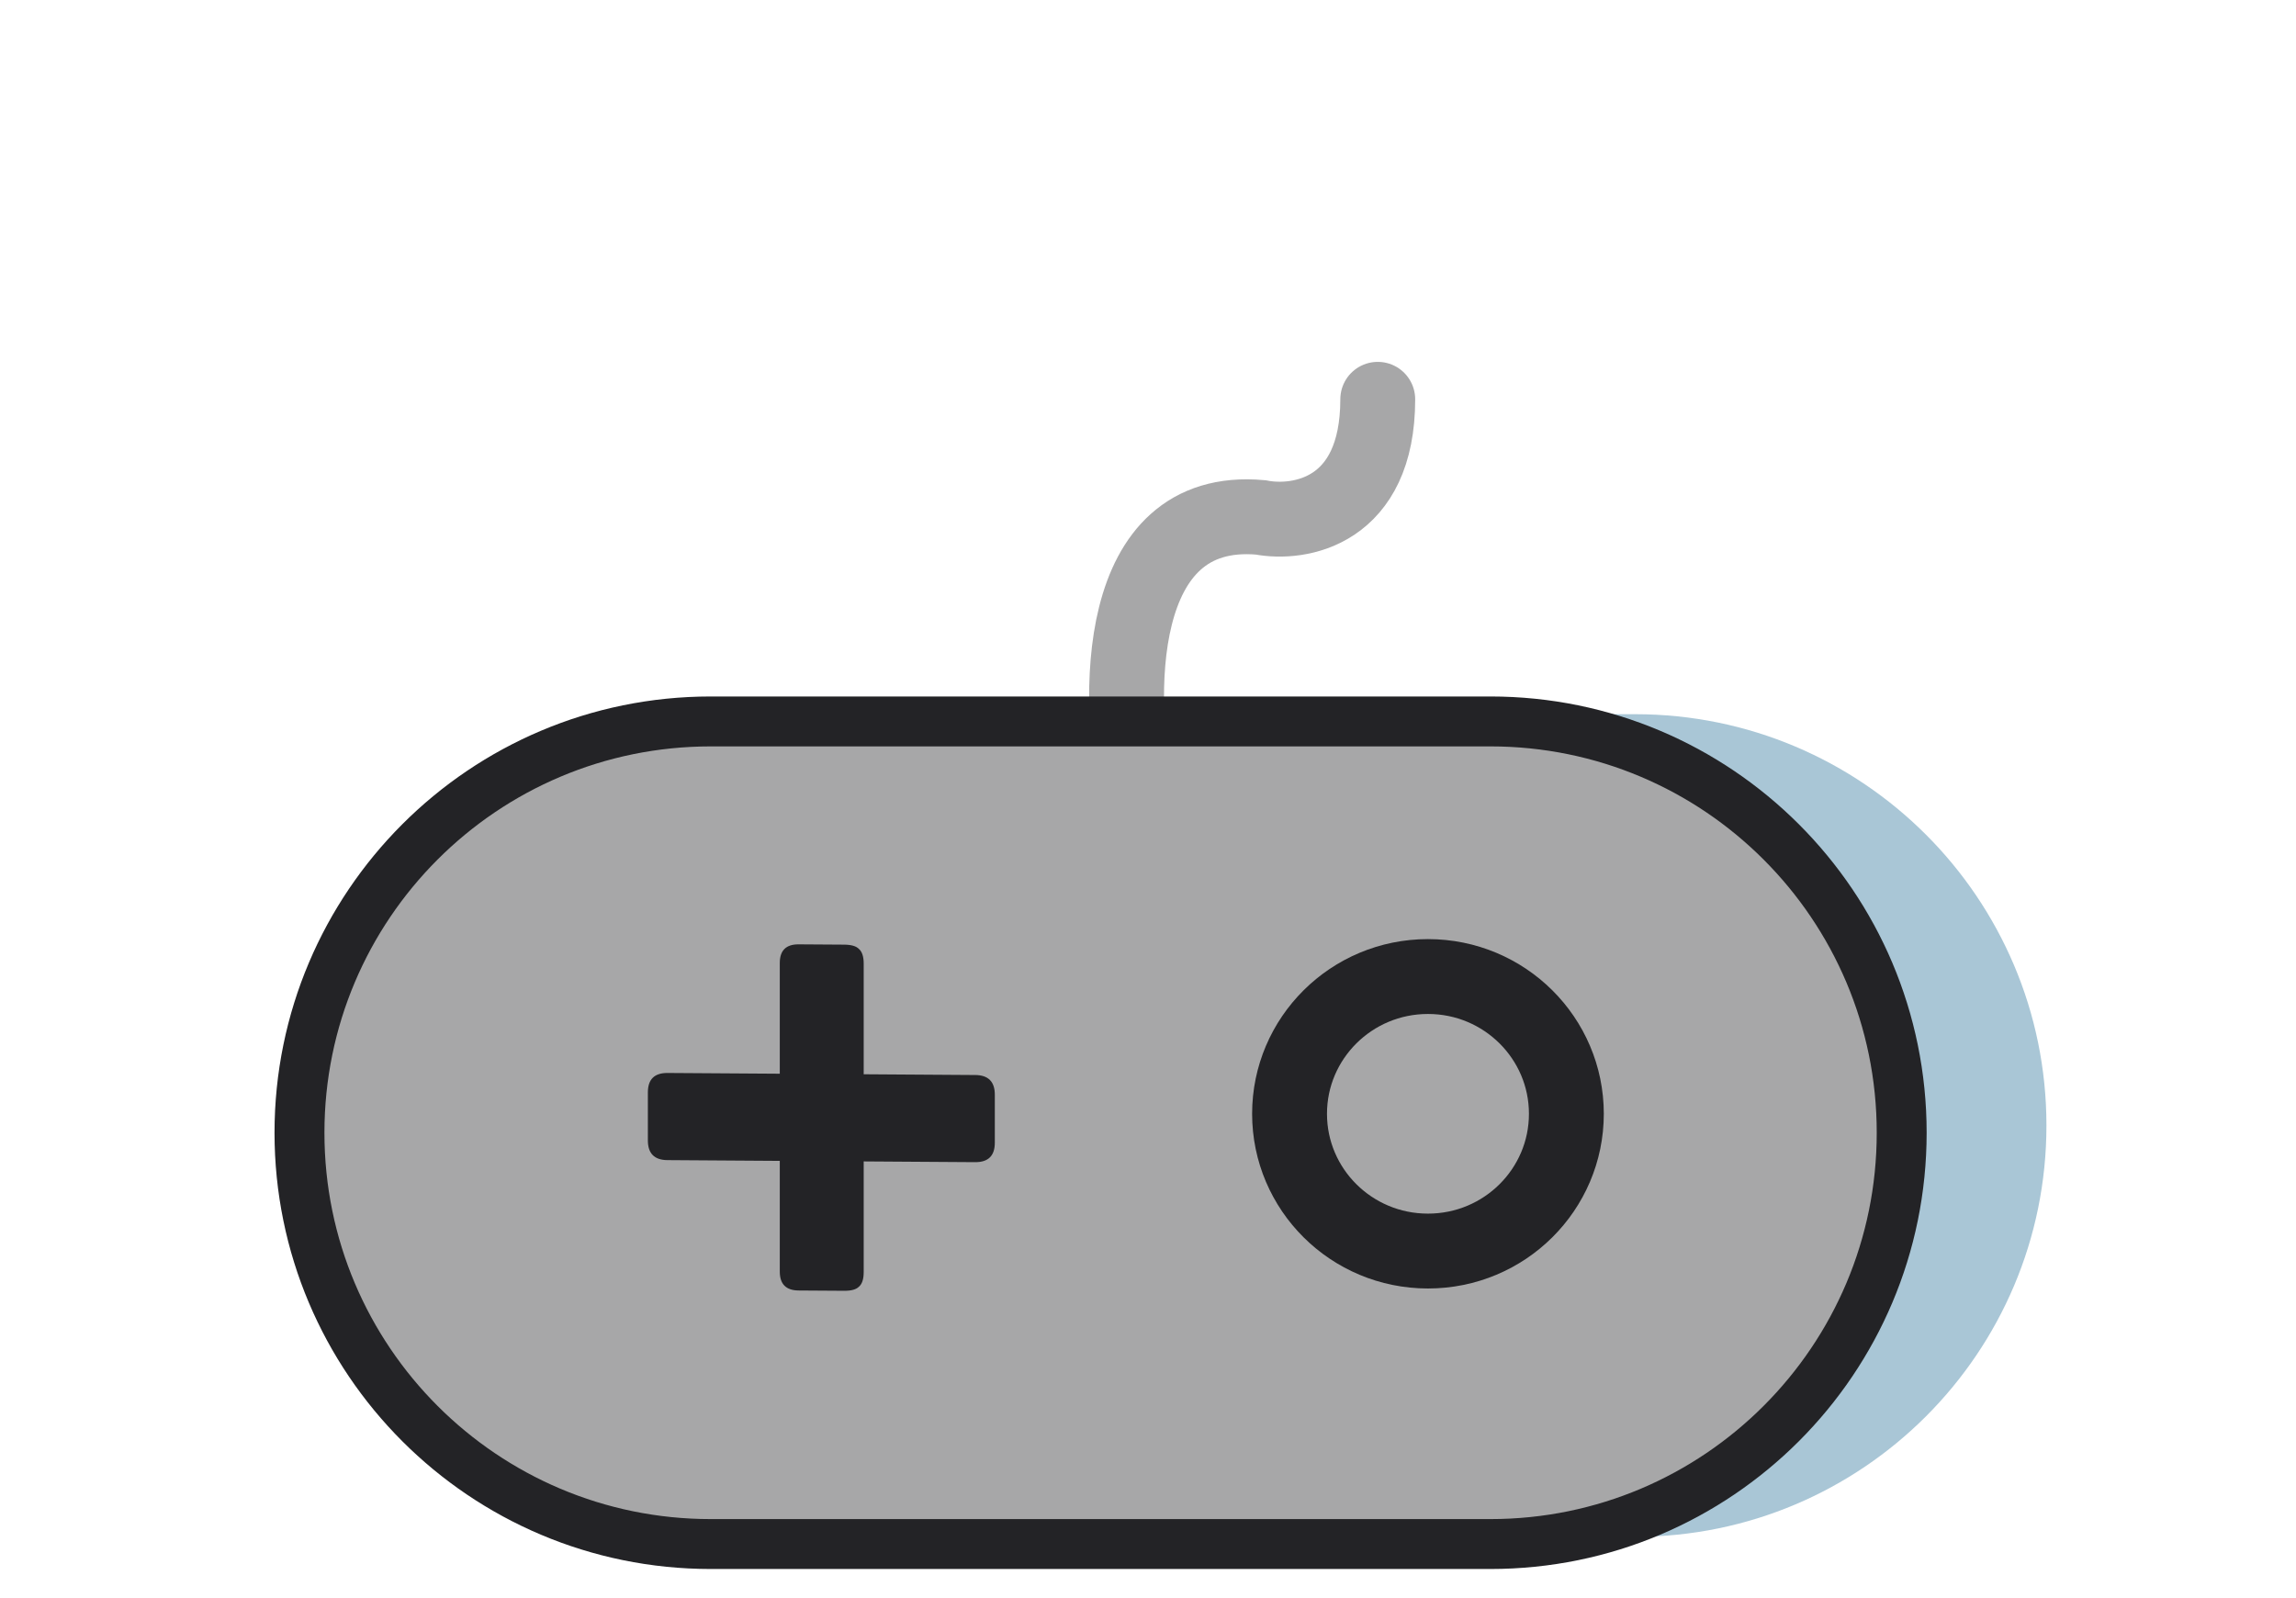
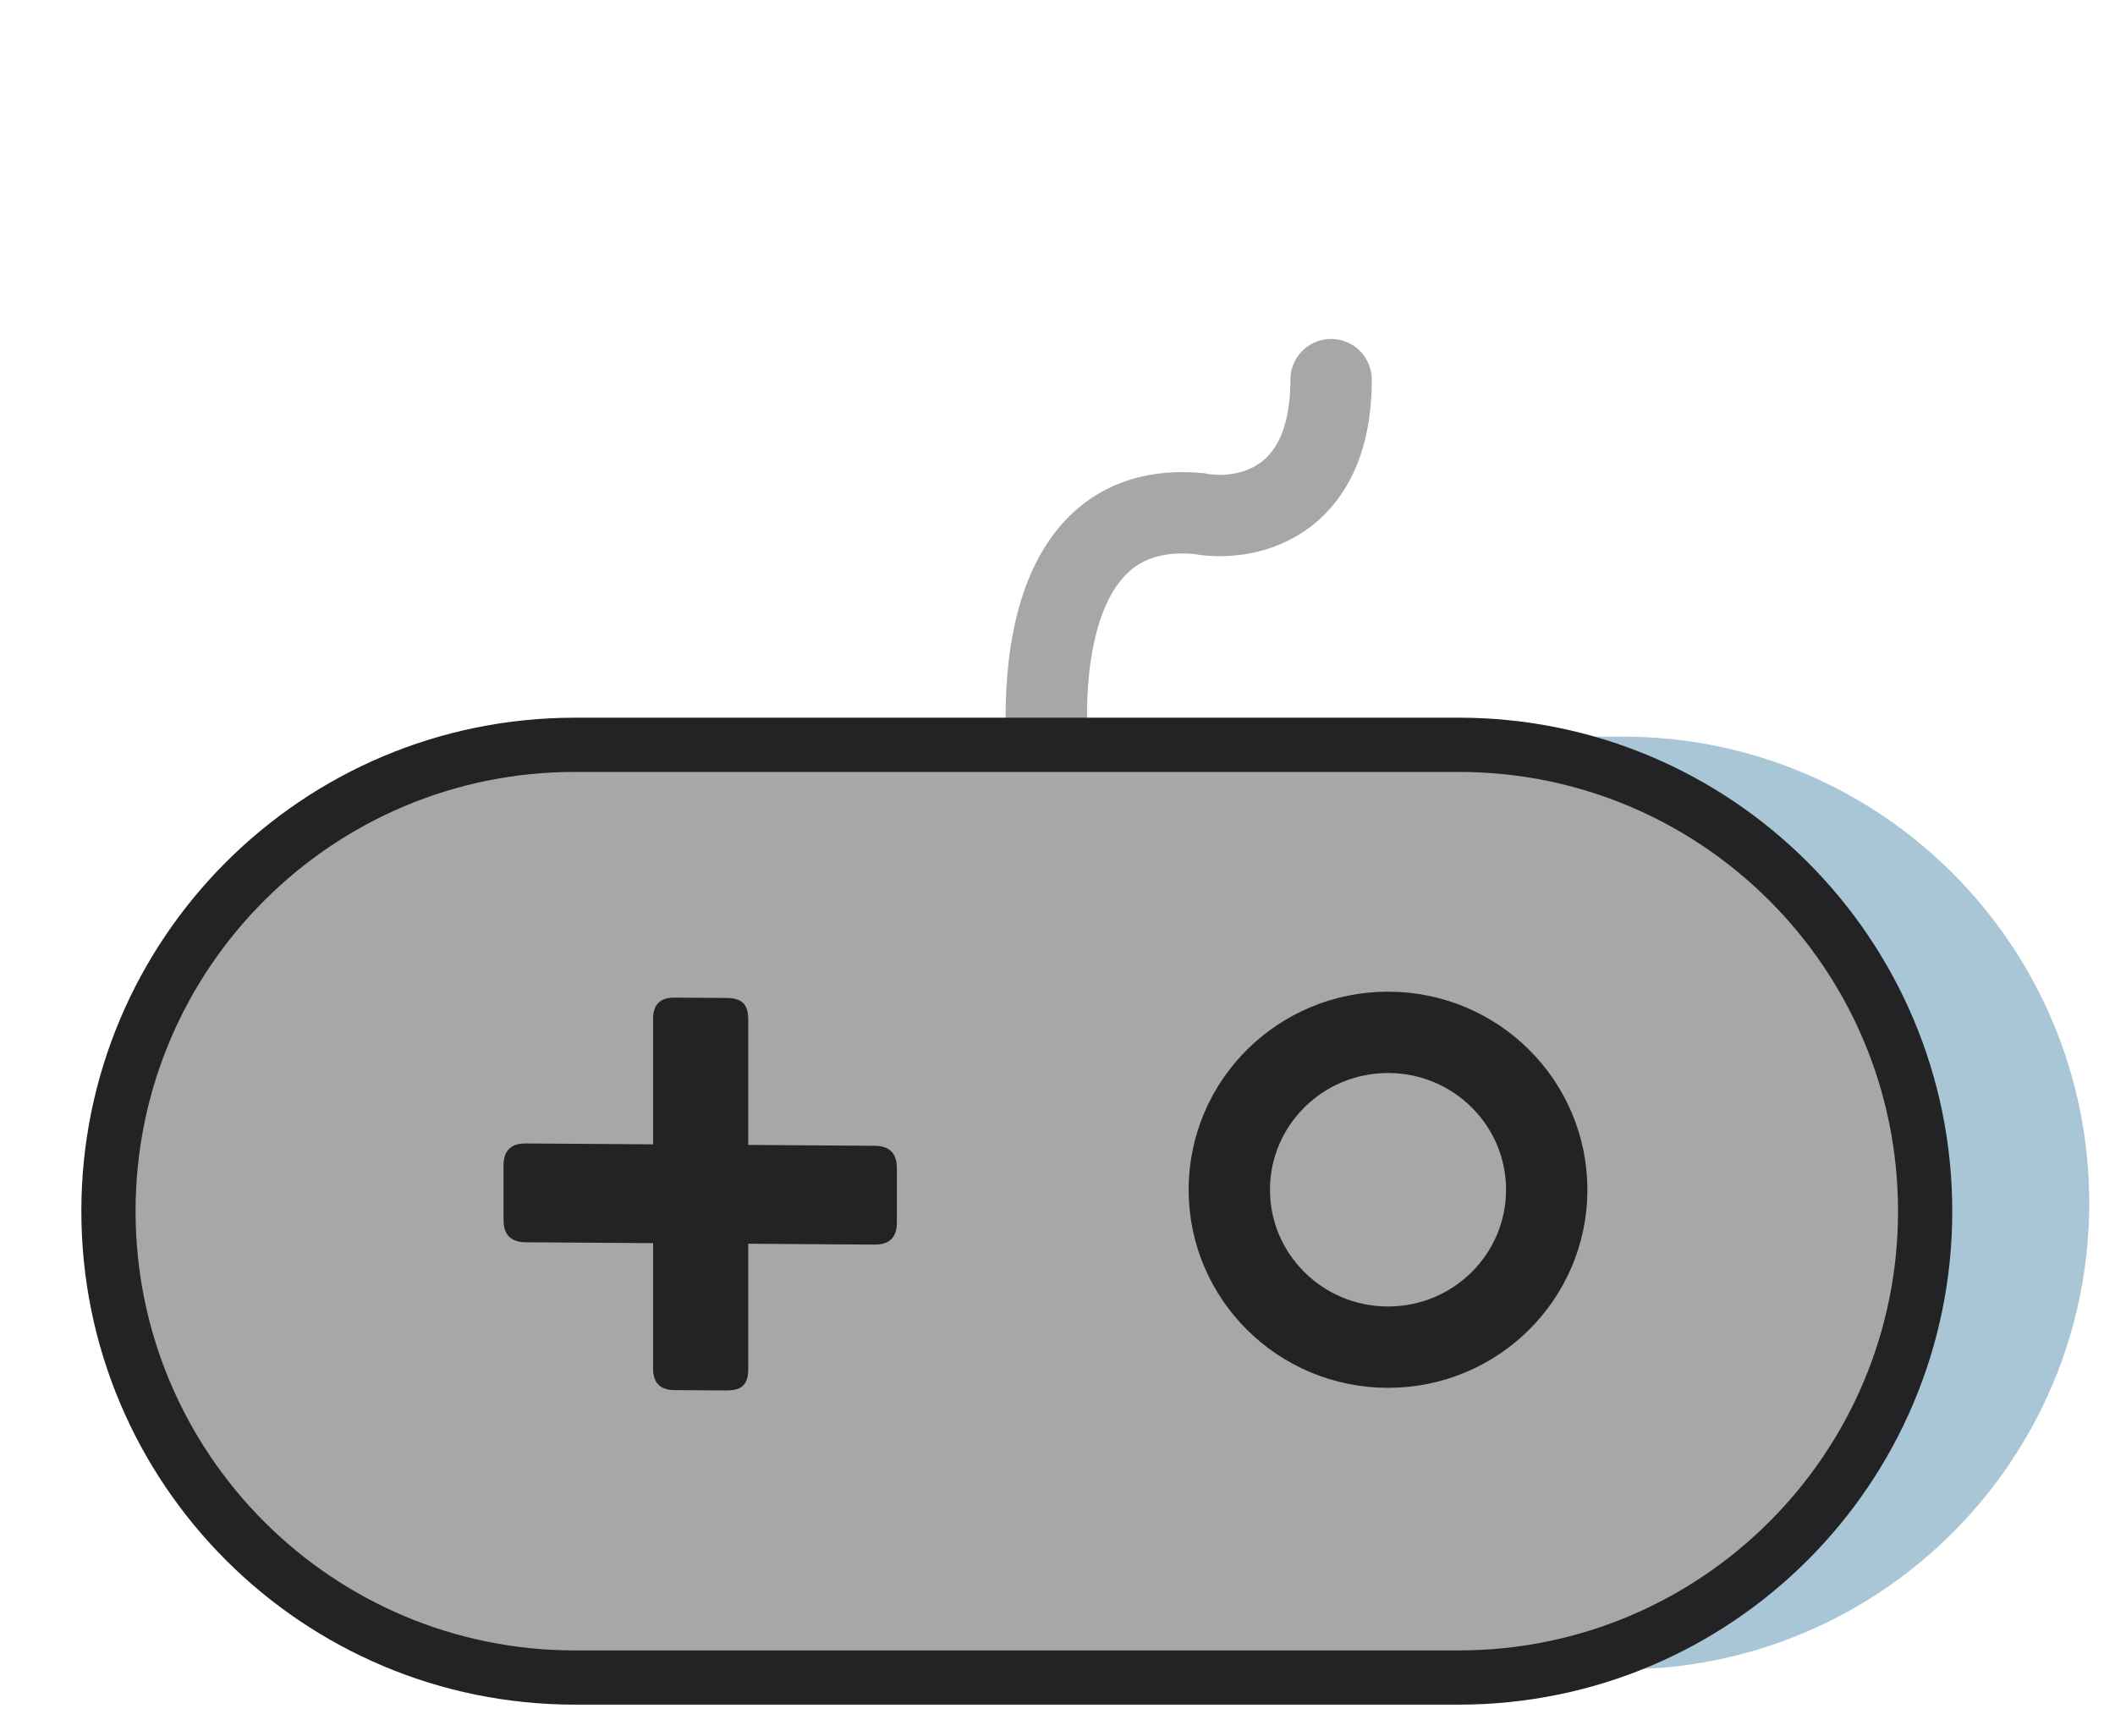
- <svg xmlns="http://www.w3.org/2000/svg" width="46" height="32" viewBox="0 0 46 32" fill="none">
-   <path d="M22.78 16C22.367 14.011 22.285 10.101 25.255 10.366C26.038 10.518 27.603 10.259 27.603 8" stroke="#A7A7A8" stroke-width="1.5" stroke-linecap="round" />
-   <rect x="8.9" y="14.309" width="32.1" height="16.481" rx="8.24" fill="#A9C6D6" />
-   <rect x="6" y="14.454" width="32.1" height="16.481" rx="8.24" fill="#A7A7A8" stroke="#232326" />
-   <path d="M17.304 23.269L17.304 25.488C17.304 25.63 17.271 25.727 17.206 25.781C17.152 25.835 17.054 25.862 16.912 25.861L15.999 25.855C15.748 25.853 15.623 25.727 15.623 25.477L15.623 23.258L13.372 23.243C13.111 23.241 12.98 23.11 12.98 22.849L12.98 21.886C12.98 21.625 13.111 21.496 13.372 21.497L15.623 21.512L15.623 19.293C15.623 19.043 15.748 18.919 15.999 18.92L16.912 18.926C17.054 18.927 17.152 18.955 17.206 19.01C17.271 19.065 17.304 19.163 17.304 19.304L17.304 21.523L19.539 21.538C19.8 21.54 19.931 21.671 19.931 21.932L19.931 22.895C19.931 23.156 19.8 23.285 19.539 23.284L17.304 23.269Z" fill="#232326" />
-   <path d="M31.382 22.315C31.382 23.83 30.145 25.065 28.609 25.065C27.073 25.065 25.836 23.83 25.836 22.315C25.836 20.801 27.073 19.565 28.609 19.565C30.145 19.565 31.382 20.801 31.382 22.315Z" stroke="#232326" stroke-width="1.5" />
+ <svg xmlns="http://www.w3.org/2000/svg" width="39" height="32" viewBox="0 0 39 32" fill="none">
+   <path d="M19.511 15.349C19.081 13.274 18.995 9.192 22.094 9.469C22.911 9.628 24.545 9.357 24.545 7" stroke="#A7A7A8" stroke-width="1.5" stroke-linecap="round" />
+   <rect x="5.026" y="13.583" width="33.499" height="17.199" rx="8.6" fill="#A9C6D6" />
+   <rect x="2" y="13.734" width="33.499" height="17.199" rx="8.6" fill="#A7A7A8" stroke="#232326" />
+   <path d="M13.797 22.934L13.797 25.25C13.797 25.397 13.763 25.499 13.695 25.556C13.638 25.612 13.536 25.64 13.388 25.639L12.435 25.633C12.174 25.631 12.043 25.499 12.043 25.238L12.043 22.923L9.693 22.907C9.421 22.905 9.285 22.768 9.285 22.496L9.285 21.491C9.285 21.219 9.421 21.083 9.693 21.085L12.043 21.101L12.043 18.785C12.043 18.524 12.174 18.394 12.435 18.396L13.388 18.402C13.536 18.403 13.638 18.432 13.695 18.489C13.763 18.547 13.797 18.649 13.797 18.796L13.797 21.112L16.129 21.128C16.402 21.129 16.538 21.266 16.538 21.539L16.538 22.544C16.538 22.816 16.402 22.951 16.129 22.95L13.797 22.934Z" fill="#232326" />
+   <path d="M28.521 21.939C28.521 23.537 27.216 24.841 25.595 24.841C23.974 24.841 22.668 23.537 22.668 21.939C22.668 20.34 23.974 19.036 25.595 19.036C27.216 19.036 28.521 20.34 28.521 21.939Z" stroke="#232326" stroke-width="1.5" />
</svg>
